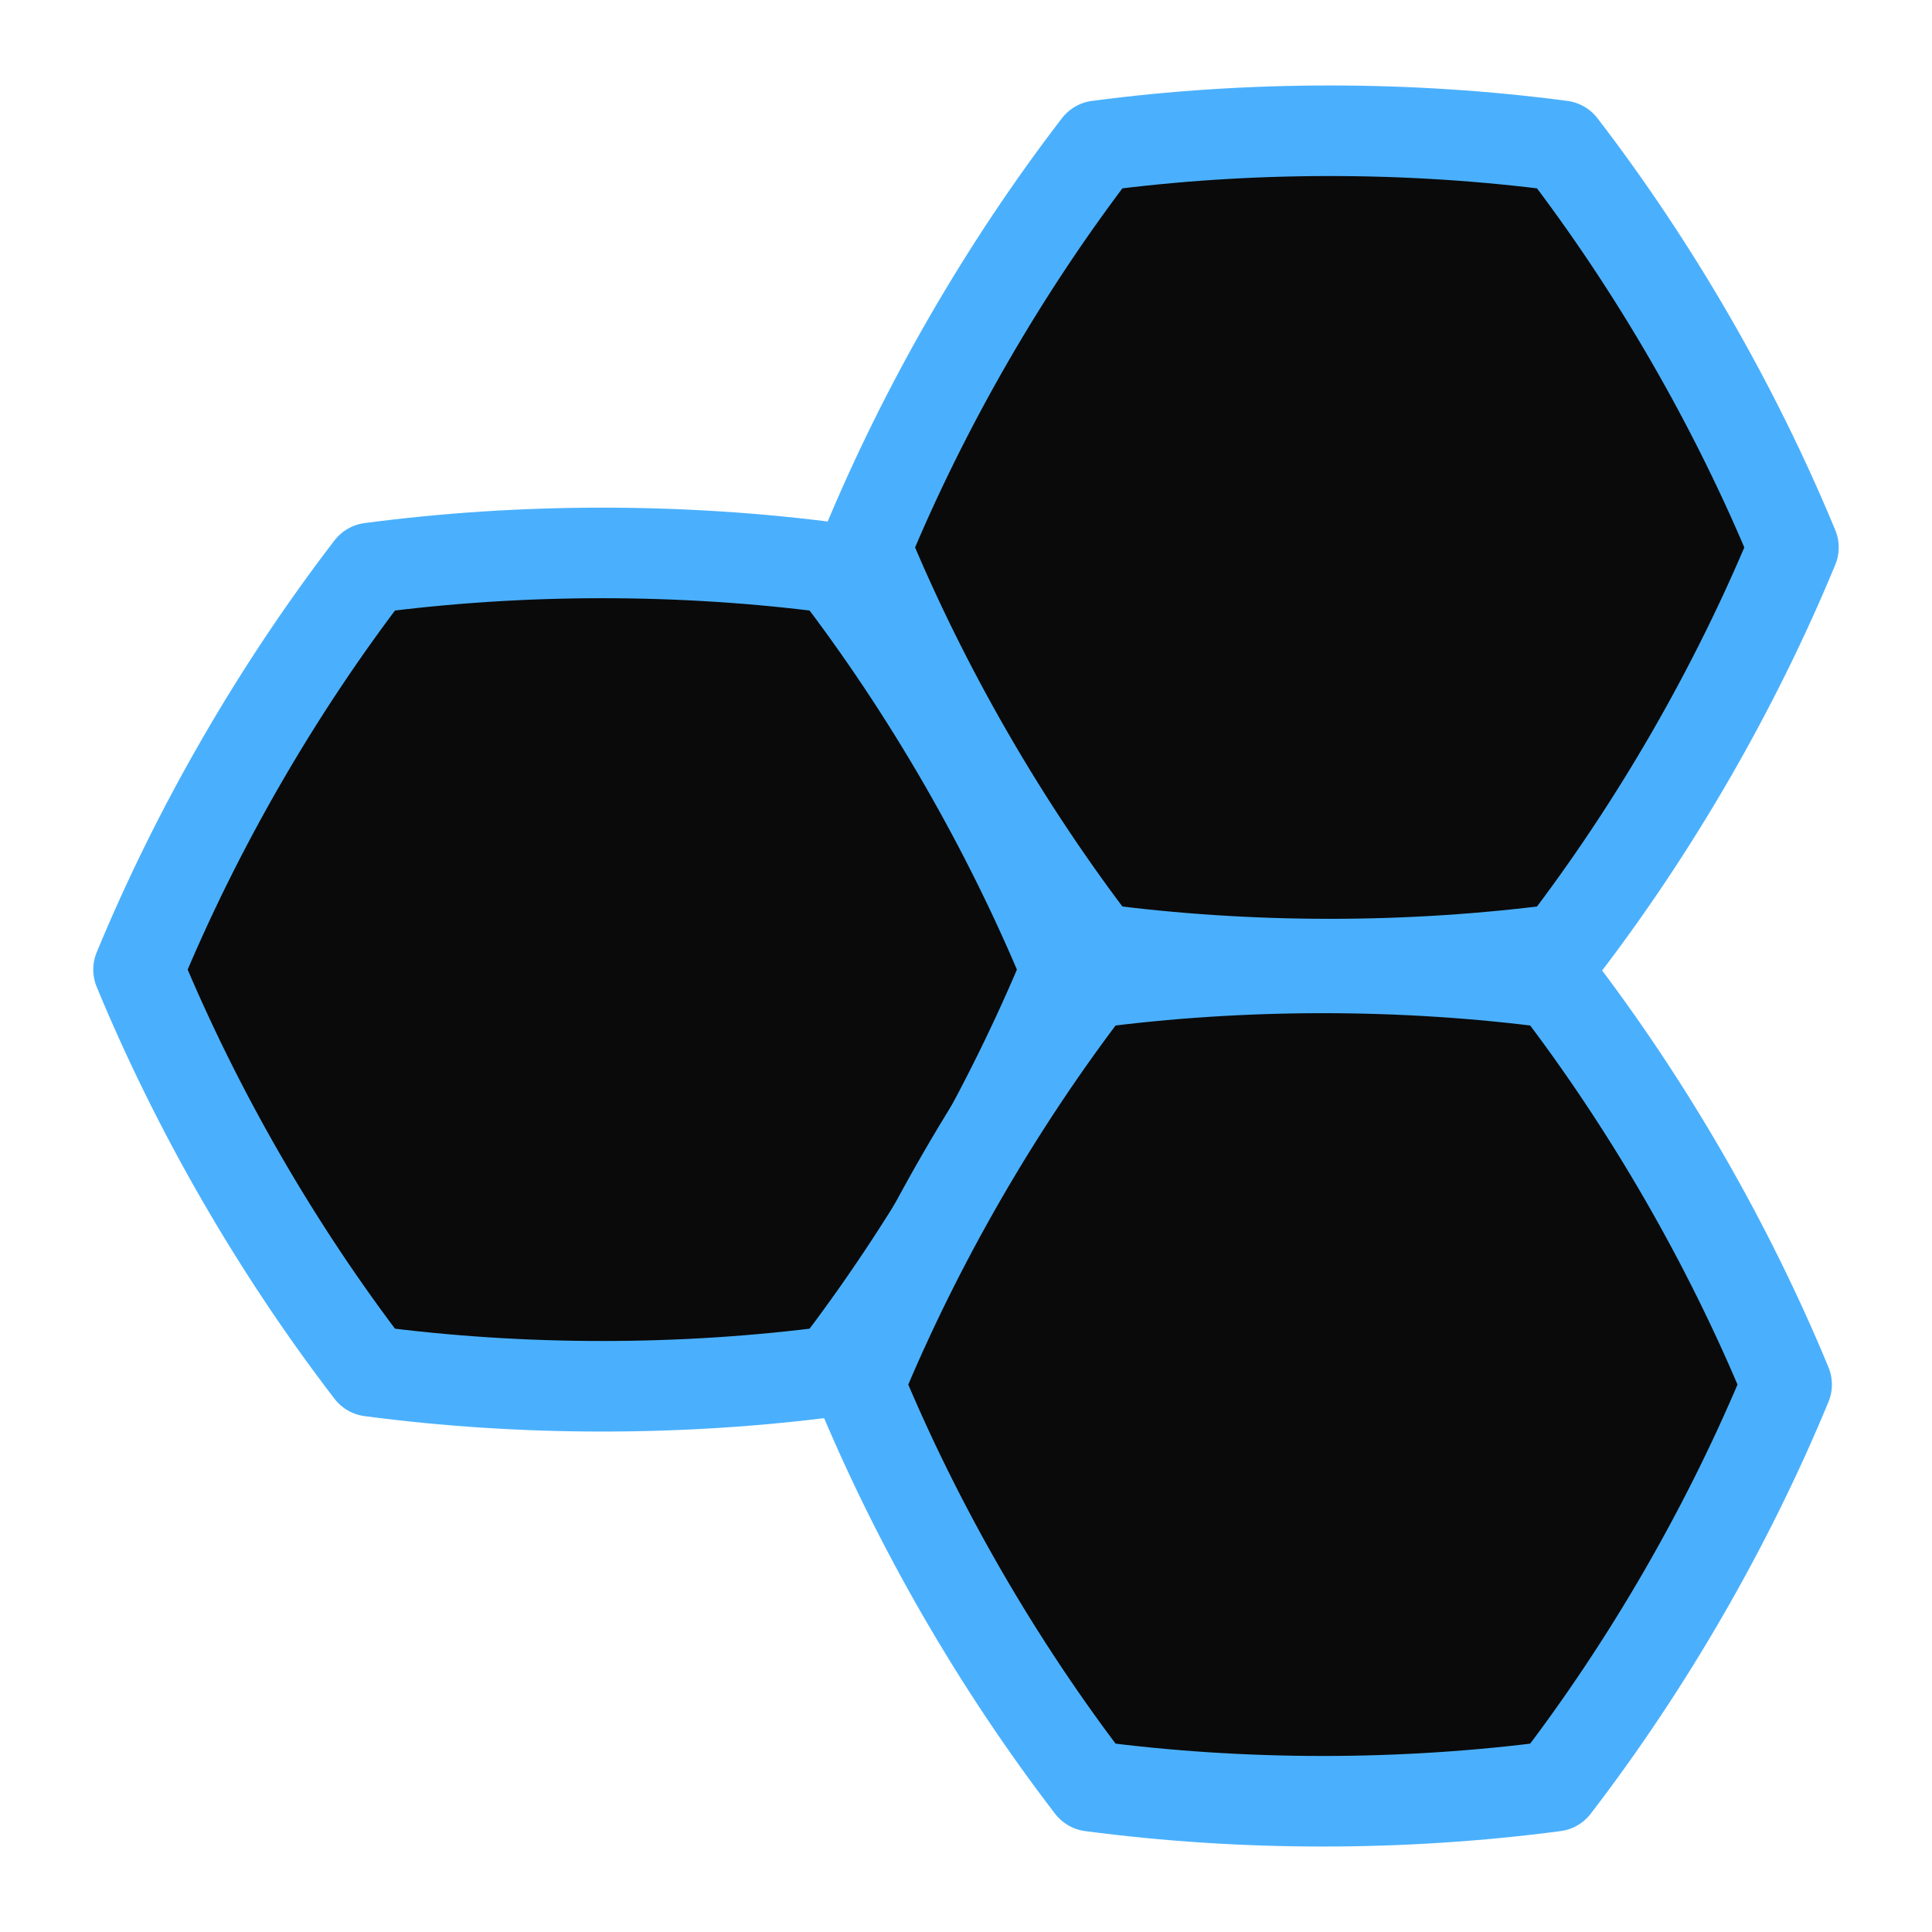
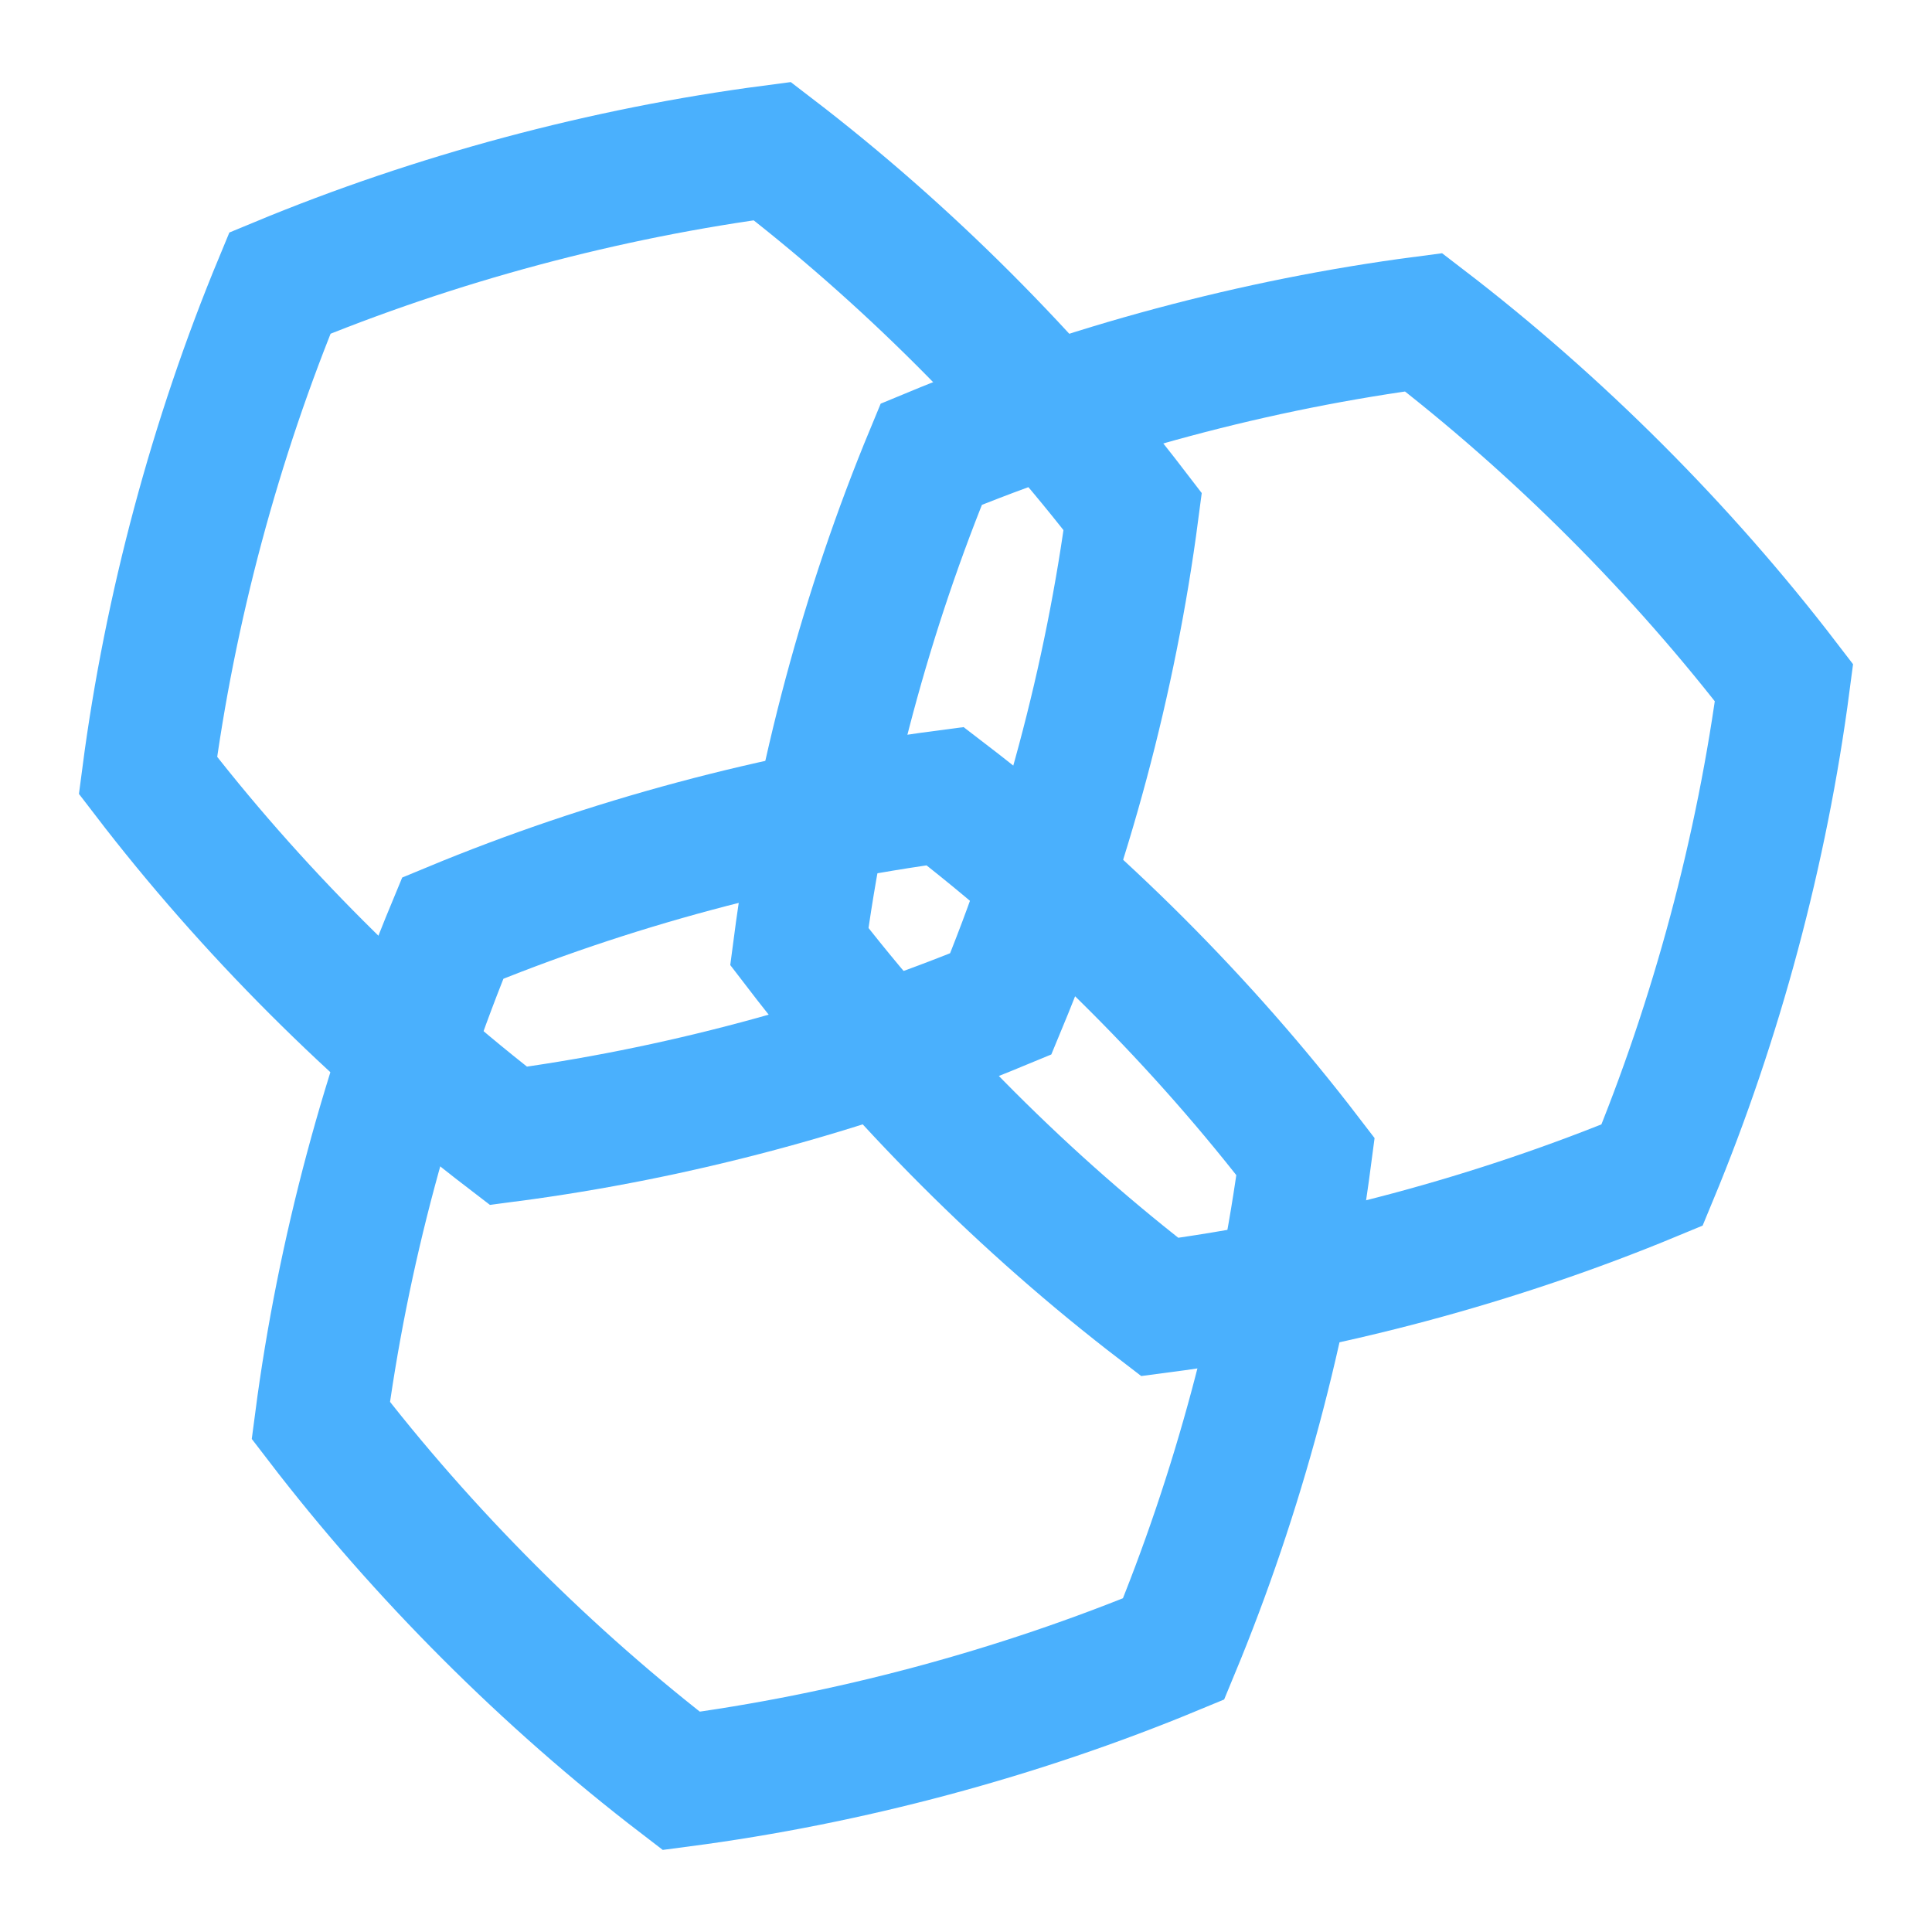
- <svg xmlns="http://www.w3.org/2000/svg" clip-rule="evenodd" fill-rule="evenodd" stroke-linecap="round" stroke-linejoin="round" stroke-miterlimit="1.5" viewBox="0 0 1024 1024">
-   <g fill="#0a0a0a" stroke="#4ab0fd" stroke-width="96.2">
-     <path d="m1036.51 288.426c150.4 62.207 297.56 147.168 426.63 246.311 21.32 161.35 21.32 331.272 0 492.623-129.07 99.14-276.23 184.1-426.63 246.31-150.393-62.21-297.549-147.17-426.62-246.31-21.325-161.351-21.325-331.273 0-492.623 129.071-99.143 276.227-184.104 426.62-246.311z" transform="matrix(0 .498952 -.498952 0 1094.47 -227.0216)" />
-     <path d="m1036.51 288.426c150.4 62.207 297.56 147.168 426.63 246.311 21.32 161.35 21.32 331.272 0 492.623-129.07 99.14-276.23 184.1-426.63 246.31-150.393-62.21-297.549-147.17-426.62-246.31-21.325-161.351-21.325-331.273 0-492.623 129.071-99.143 276.227-184.104 426.62-246.311z" transform="matrix(0 .498952 -.498952 0 708.933 -3.2612)" />
-     <path d="m1036.51 288.426c150.4 62.207 297.56 147.168 426.63 246.311 21.32 161.35 21.32 331.272 0 492.623-129.07 99.14-276.23 184.1-426.63 246.31-150.393-62.21-297.549-147.17-426.62-246.31-21.325-161.351-21.325-331.273 0-492.623 129.071-99.143 276.227-184.104 426.62-246.311z" transform="matrix(0 .498952 -.498952 0 1090.861 216.6814)" />
+ <svg xmlns="http://www.w3.org/2000/svg" width="100%" height="100%" viewBox="0 0 1024 1024" version="1.1" xml:space="preserve" style="fill-rule:evenodd;clip-rule:evenodd;stroke-linecap:round;stroke-miterlimit:1.5;">
+   <g transform="matrix(1,0,0,1,-31.2427,-46.2039)">
+     <g transform="matrix(0.141946,0.529751,-0.529751,0.141946,982.48,-181.983)">
+       <path d="M1036.51,288.426C1186.91,350.633 1334.07,435.594 1463.14,534.737C1484.46,696.087 1484.46,866.009 1463.14,1027.36C1334.07,1126.5 1186.91,1211.46 1036.51,1273.67C886.117,1211.46 738.961,1126.5 609.89,1027.36C588.565,866.009 588.565,696.087 609.89,534.737C738.961,435.594 886.117,350.633 1036.51,288.426Z" style="fill:none;stroke:rgb(74,176,253);stroke-width:127.64px;" />
+     </g>
+     <g transform="matrix(0.141946,0.529751,-0.529751,0.141946,728.875,69.1813)">
+       <path d="M1036.51,288.426C1186.91,350.633 1334.07,435.594 1463.14,534.737C1484.46,696.087 1484.46,866.009 1463.14,1027.36C1334.07,1126.5 1186.91,1211.46 1036.51,1273.67C886.117,1211.46 738.961,1126.5 609.89,1027.36C588.565,866.009 588.565,696.087 609.89,534.737C738.961,435.594 886.117,350.633 1036.51,288.426Z" style="fill:none;stroke:rgb(74,176,253);stroke-width:127.64px;" />
+     </g>
+     <g transform="matrix(0.141946,0.529751,-0.529751,0.141946,637.269,-272.695)">
+       <path d="M1036.51,288.426C1186.91,350.633 1334.07,435.594 1463.14,534.737C1484.46,696.087 1484.46,866.009 1463.14,1027.36C1334.07,1126.5 1186.91,1211.46 1036.51,1273.67C886.117,1211.46 738.961,1126.5 609.89,1027.36C588.565,866.009 588.565,696.087 609.89,534.737C738.961,435.594 886.117,350.633 1036.51,288.426Z" style="fill:none;stroke:rgb(74,176,253);stroke-width:127.64px;" />
+     </g>
  </g>
</svg>
